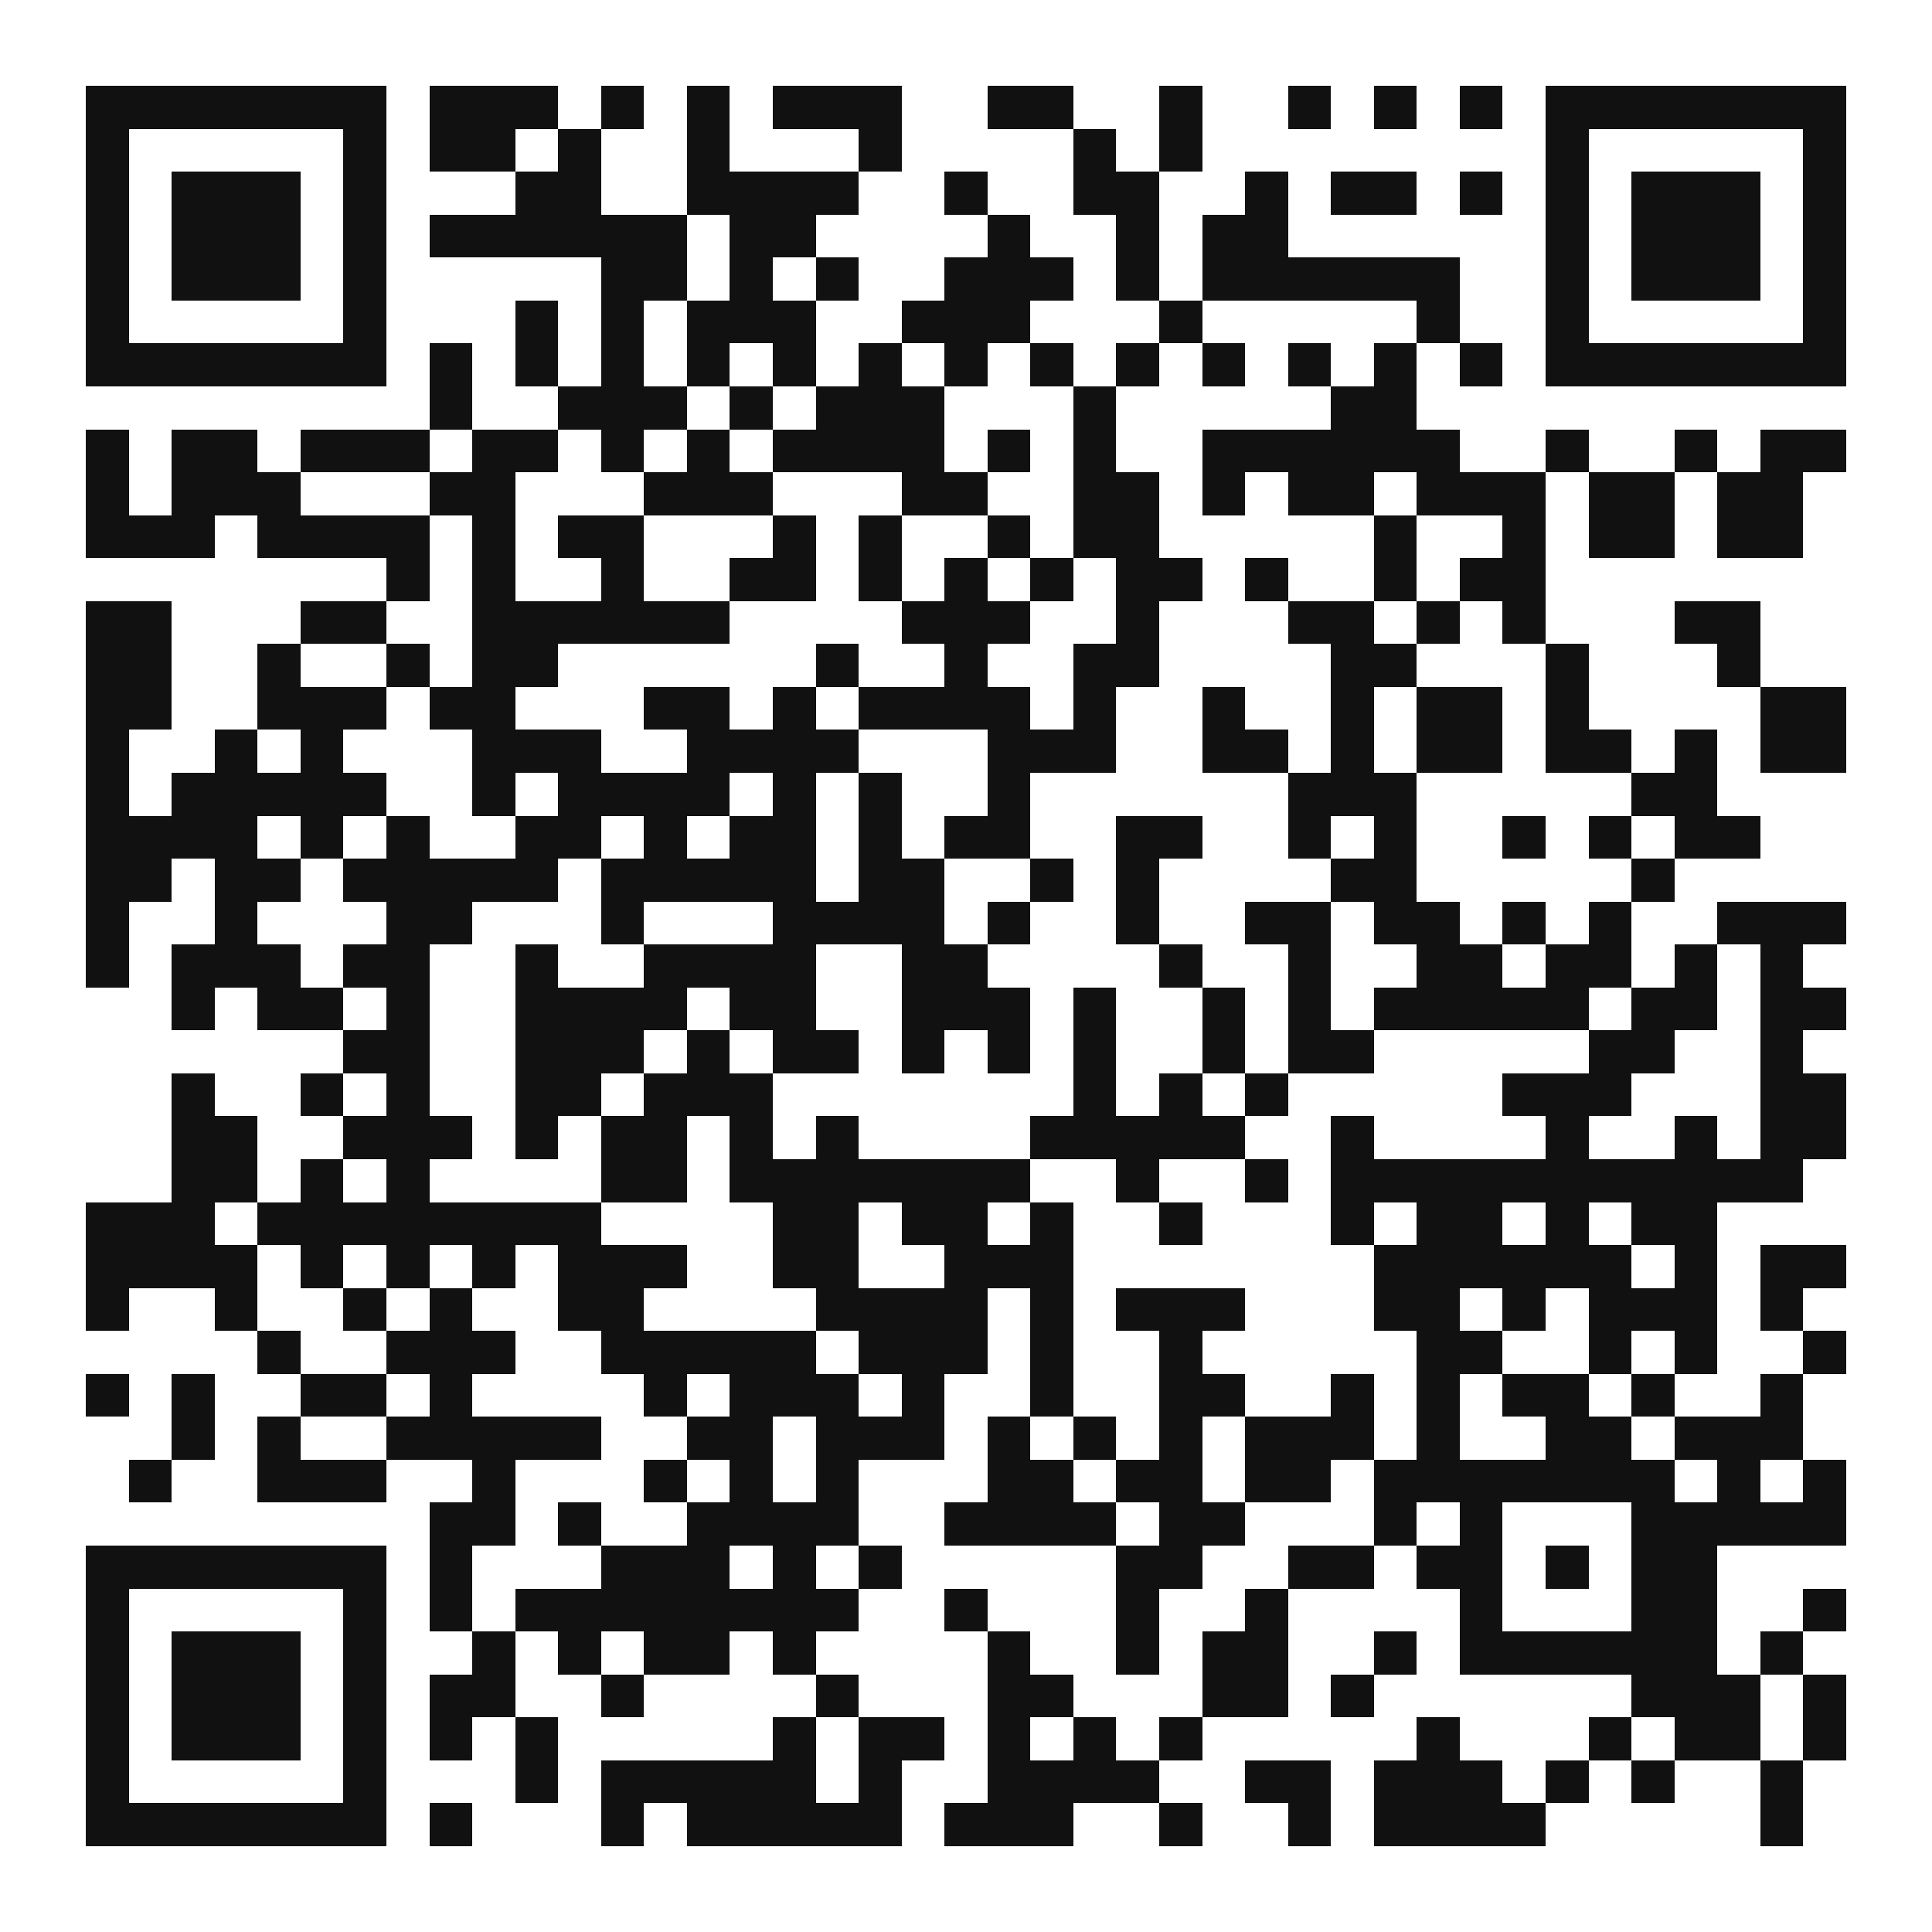
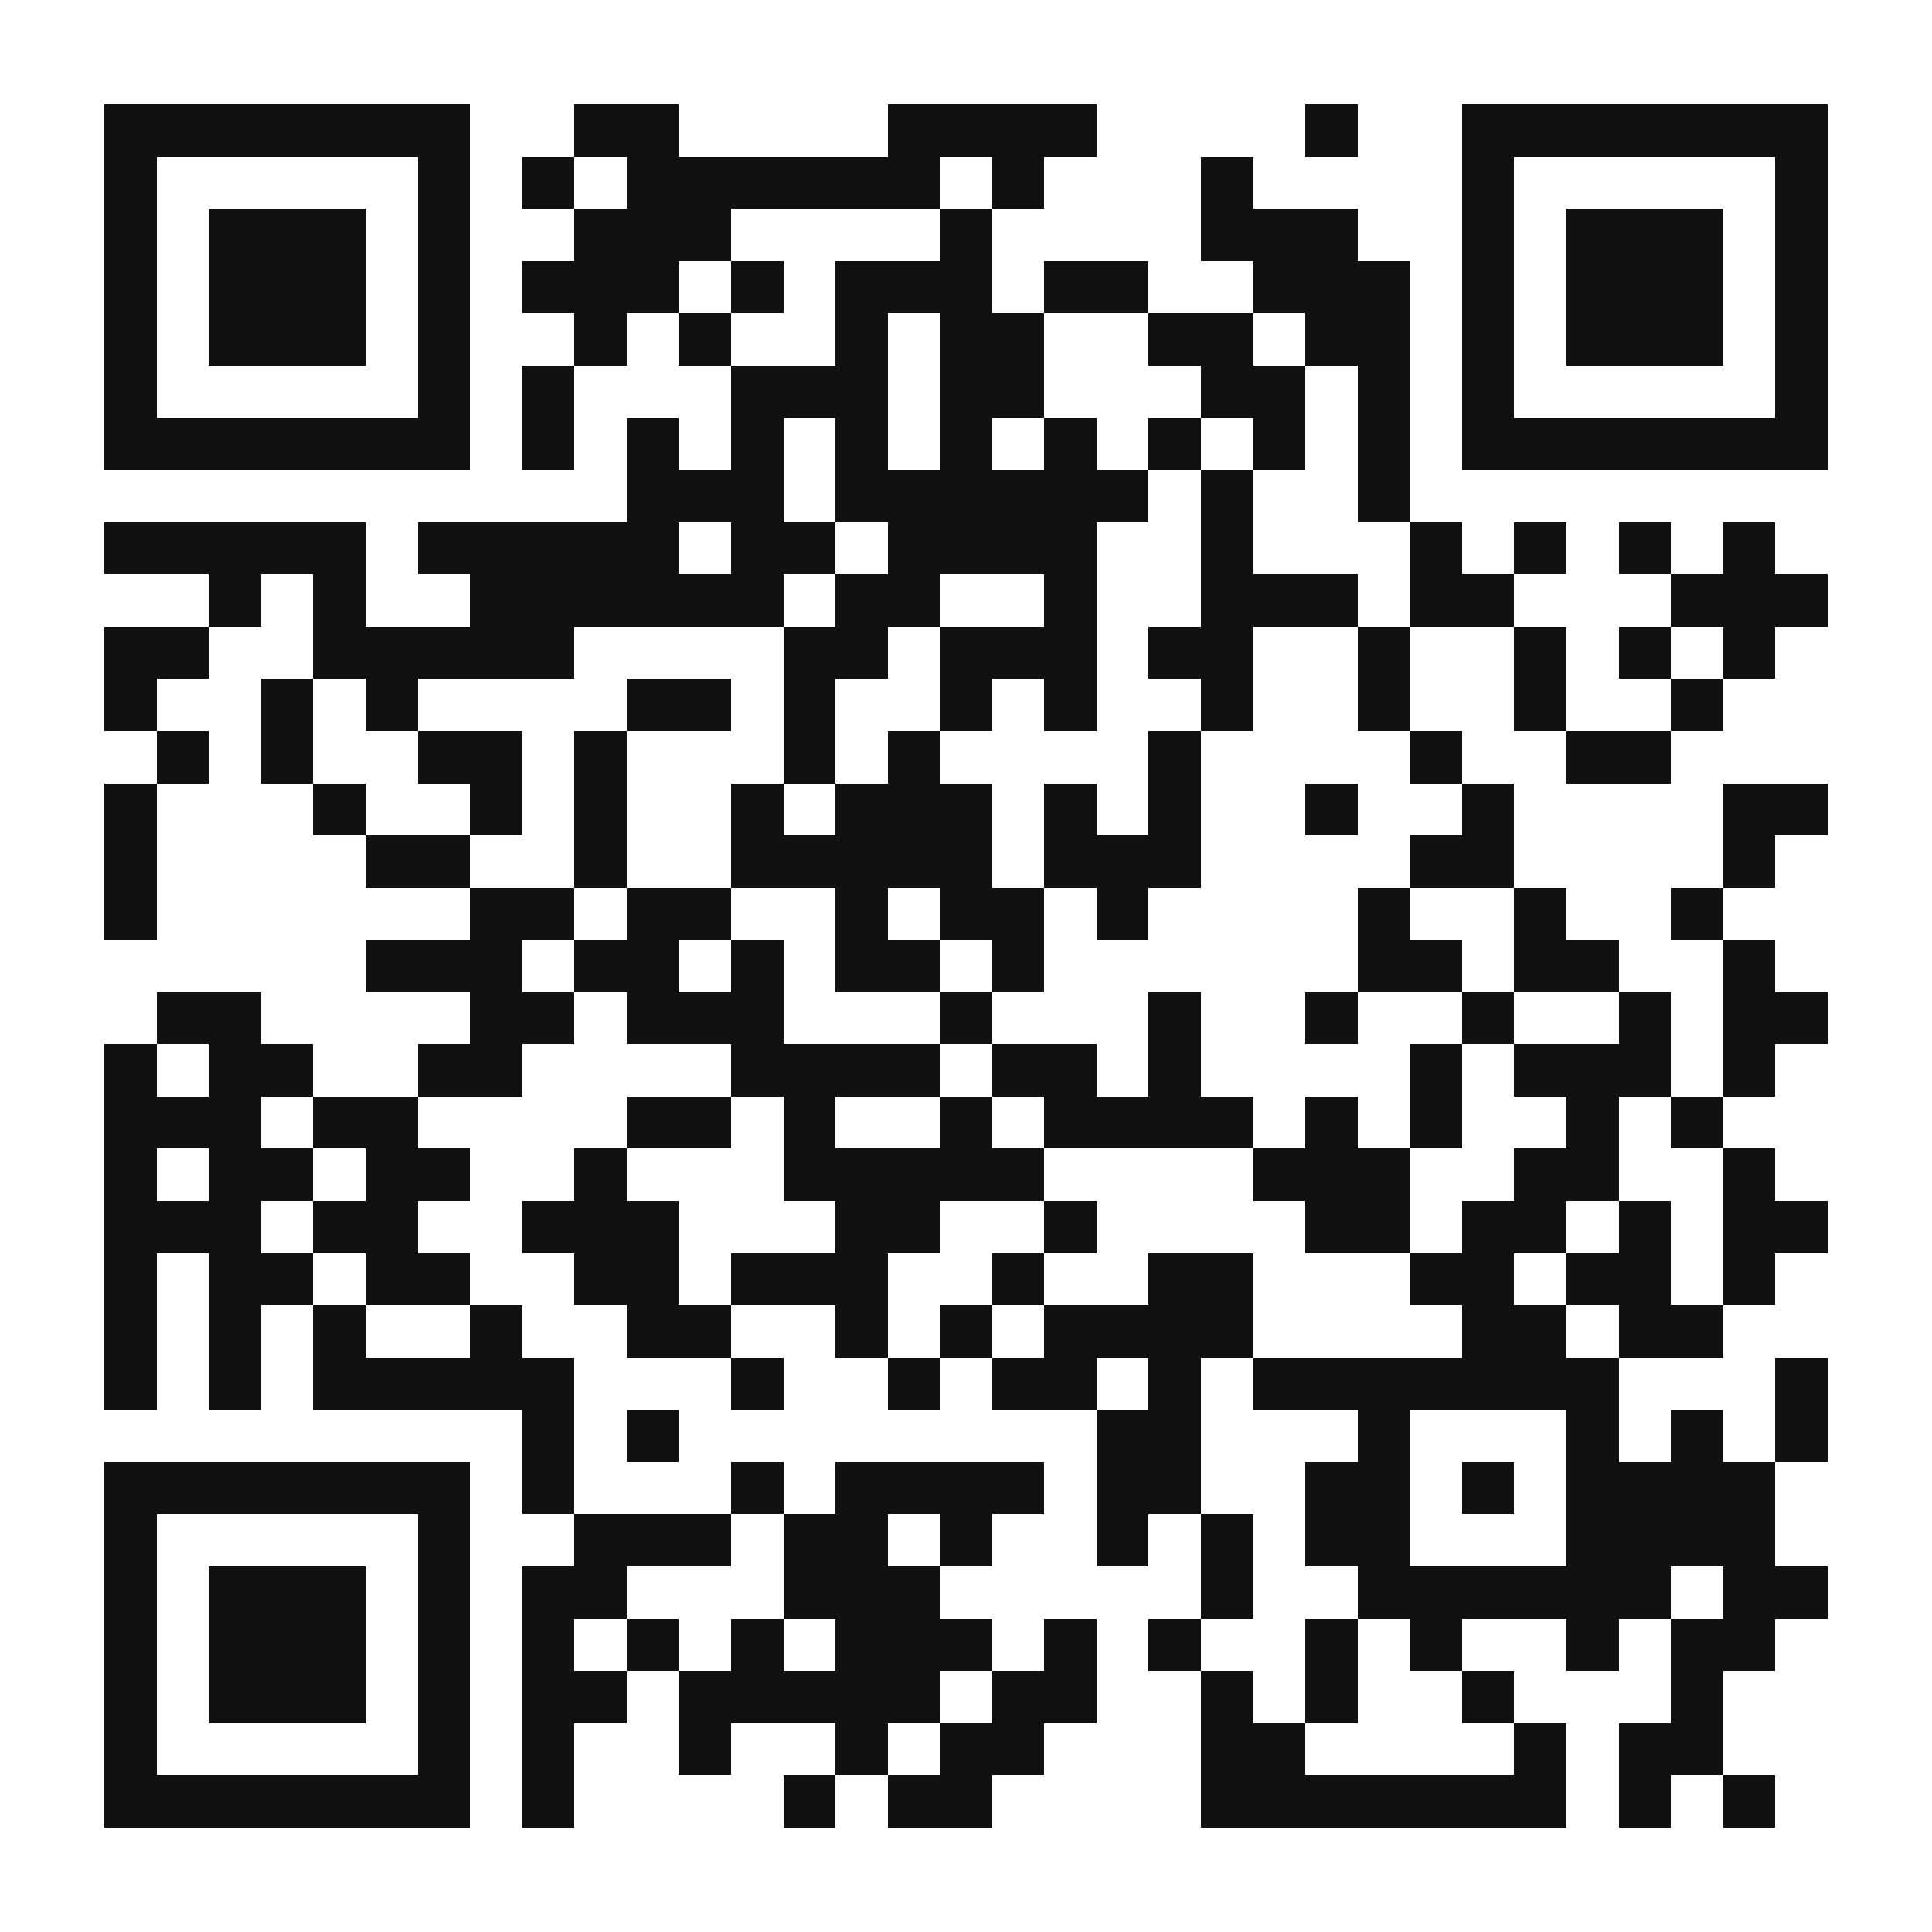
- <svg xmlns="http://www.w3.org/2000/svg" viewBox="0 0 45 45" shape-rendering="crispEdges">
-   <path fill="#ffffff" d="M0 0h45v45H0z" />
-   <path stroke="#111111" d="M2 2.5h7m1 0h3m1 0h1m1 0h1m1 0h3m2 0h2m2 0h1m2 0h1m1 0h1m1 0h1m1 0h7M2 3.5h1m5 0h1m1 0h2m1 0h1m2 0h1m3 0h1m4 0h1m1 0h1m8 0h1m5 0h1M2 4.5h1m1 0h3m1 0h1m3 0h2m2 0h4m2 0h1m2 0h2m2 0h1m1 0h2m1 0h1m1 0h1m1 0h3m1 0h1M2 5.5h1m1 0h3m1 0h1m1 0h6m1 0h2m4 0h1m2 0h1m1 0h2m6 0h1m1 0h3m1 0h1M2 6.5h1m1 0h3m1 0h1m5 0h2m1 0h1m1 0h1m2 0h3m1 0h1m1 0h6m2 0h1m1 0h3m1 0h1M2 7.5h1m5 0h1m3 0h1m1 0h1m1 0h3m2 0h3m3 0h1m5 0h1m2 0h1m5 0h1M2 8.5h7m1 0h1m1 0h1m1 0h1m1 0h1m1 0h1m1 0h1m1 0h1m1 0h1m1 0h1m1 0h1m1 0h1m1 0h1m1 0h1m1 0h7M10 9.5h1m2 0h3m1 0h1m1 0h3m3 0h1m5 0h2M2 10.5h1m1 0h2m1 0h3m1 0h2m1 0h1m1 0h1m1 0h4m1 0h1m1 0h1m2 0h6m2 0h1m2 0h1m1 0h2M2 11.5h1m1 0h3m3 0h2m3 0h3m3 0h2m2 0h2m1 0h1m1 0h2m1 0h3m1 0h2m1 0h2M2 12.5h3m1 0h4m1 0h1m1 0h2m3 0h1m1 0h1m2 0h1m1 0h2m5 0h1m2 0h1m1 0h2m1 0h2M9 13.5h1m1 0h1m2 0h1m2 0h2m1 0h1m1 0h1m1 0h1m1 0h2m1 0h1m2 0h1m1 0h2M2 14.5h2m3 0h2m2 0h6m4 0h3m2 0h1m3 0h2m1 0h1m1 0h1m3 0h2M2 15.5h2m2 0h1m2 0h1m1 0h2m6 0h1m2 0h1m2 0h2m4 0h2m3 0h1m3 0h1M2 16.5h2m2 0h3m1 0h2m3 0h2m1 0h1m1 0h4m1 0h1m2 0h1m2 0h1m1 0h2m1 0h1m4 0h2M2 17.5h1m2 0h1m1 0h1m3 0h3m2 0h4m3 0h3m2 0h2m1 0h1m1 0h2m1 0h2m1 0h1m1 0h2M2 18.5h1m1 0h5m2 0h1m1 0h4m1 0h1m1 0h1m2 0h1m6 0h3m5 0h2M2 19.5h4m1 0h1m1 0h1m2 0h2m1 0h1m1 0h2m1 0h1m1 0h2m2 0h2m2 0h1m1 0h1m2 0h1m1 0h1m1 0h2M2 20.5h2m1 0h2m1 0h5m1 0h5m1 0h2m2 0h1m1 0h1m4 0h2m5 0h1M2 21.5h1m2 0h1m3 0h2m3 0h1m3 0h4m1 0h1m2 0h1m2 0h2m1 0h2m1 0h1m1 0h1m2 0h3M2 22.5h1m1 0h3m1 0h2m2 0h1m2 0h4m2 0h2m4 0h1m2 0h1m2 0h2m1 0h2m1 0h1m1 0h1M4 23.5h1m1 0h2m1 0h1m2 0h4m1 0h2m2 0h3m1 0h1m2 0h1m1 0h1m1 0h5m1 0h2m1 0h2M8 24.5h2m2 0h3m1 0h1m1 0h2m1 0h1m1 0h1m1 0h1m2 0h1m1 0h2m5 0h2m2 0h1M4 25.5h1m2 0h1m1 0h1m2 0h2m1 0h3m7 0h1m1 0h1m1 0h1m5 0h3m3 0h2M4 26.5h2m2 0h3m1 0h1m1 0h2m1 0h1m1 0h1m4 0h5m2 0h1m4 0h1m2 0h1m1 0h2M4 27.5h2m1 0h1m1 0h1m4 0h2m1 0h7m2 0h1m2 0h1m1 0h11M2 28.5h3m1 0h8m4 0h2m1 0h2m1 0h1m2 0h1m3 0h1m1 0h2m1 0h1m1 0h2M2 29.5h4m1 0h1m1 0h1m1 0h1m1 0h3m2 0h2m2 0h3m7 0h6m1 0h1m1 0h2M2 30.5h1m2 0h1m2 0h1m1 0h1m2 0h2m4 0h4m1 0h1m1 0h3m3 0h2m1 0h1m1 0h3m1 0h1M6 31.5h1m2 0h3m2 0h5m1 0h3m1 0h1m2 0h1m5 0h2m2 0h1m1 0h1m2 0h1M2 32.5h1m1 0h1m2 0h2m1 0h1m4 0h1m1 0h3m1 0h1m2 0h1m2 0h2m2 0h1m1 0h1m1 0h2m1 0h1m2 0h1M4 33.5h1m1 0h1m2 0h5m2 0h2m1 0h3m1 0h1m1 0h1m1 0h1m1 0h3m1 0h1m2 0h2m1 0h3M3 34.5h1m2 0h3m2 0h1m3 0h1m1 0h1m1 0h1m3 0h2m1 0h2m1 0h2m1 0h7m1 0h1m1 0h1M10 35.5h2m1 0h1m2 0h4m2 0h4m1 0h2m3 0h1m1 0h1m3 0h5M2 36.5h7m1 0h1m3 0h3m1 0h1m1 0h1m5 0h2m2 0h2m1 0h2m1 0h1m1 0h2M2 37.5h1m5 0h1m1 0h1m1 0h8m2 0h1m3 0h1m2 0h1m4 0h1m3 0h2m2 0h1M2 38.5h1m1 0h3m1 0h1m2 0h1m1 0h1m1 0h2m1 0h1m4 0h1m2 0h1m1 0h2m2 0h1m1 0h6m1 0h1M2 39.5h1m1 0h3m1 0h1m1 0h2m2 0h1m4 0h1m3 0h2m3 0h2m1 0h1m6 0h3m1 0h1M2 40.5h1m1 0h3m1 0h1m1 0h1m1 0h1m5 0h1m1 0h2m1 0h1m1 0h1m1 0h1m5 0h1m3 0h1m1 0h2m1 0h1M2 41.5h1m5 0h1m3 0h1m1 0h5m1 0h1m2 0h4m2 0h2m1 0h3m1 0h1m1 0h1m2 0h1M2 42.5h7m1 0h1m3 0h1m1 0h5m1 0h3m2 0h1m2 0h1m1 0h4m5 0h1" />
+ <svg xmlns="http://www.w3.org/2000/svg" viewBox="0 0 37 37" shape-rendering="crispEdges">
+   <path fill="#ffffff" d="M0 0h37v37H0z" />
+   <path stroke="#111111" d="M2 2.5h7m2 0h2m4 0h4m4 0h1m2 0h7M2 3.5h1m5 0h1m1 0h1m1 0h6m1 0h1m3 0h1m4 0h1m5 0h1M2 4.5h1m1 0h3m1 0h1m2 0h3m4 0h1m4 0h3m2 0h1m1 0h3m1 0h1M2 5.5h1m1 0h3m1 0h1m1 0h3m1 0h1m1 0h3m1 0h2m2 0h3m1 0h1m1 0h3m1 0h1M2 6.5h1m1 0h3m1 0h1m2 0h1m1 0h1m2 0h1m1 0h2m2 0h2m1 0h2m1 0h1m1 0h3m1 0h1M2 7.5h1m5 0h1m1 0h1m3 0h3m1 0h2m3 0h2m1 0h1m1 0h1m5 0h1M2 8.5h7m1 0h1m1 0h1m1 0h1m1 0h1m1 0h1m1 0h1m1 0h1m1 0h1m1 0h1m1 0h7M12 9.5h3m1 0h6m1 0h1m2 0h1M2 10.5h5m1 0h5m1 0h2m1 0h4m2 0h1m3 0h1m1 0h1m1 0h1m1 0h1M4 11.5h1m1 0h1m2 0h6m1 0h2m2 0h1m2 0h3m1 0h2m3 0h3M2 12.5h2m2 0h5m4 0h2m1 0h3m1 0h2m2 0h1m2 0h1m1 0h1m1 0h1M2 13.5h1m2 0h1m1 0h1m4 0h2m1 0h1m2 0h1m1 0h1m2 0h1m2 0h1m2 0h1m2 0h1M3 14.5h1m1 0h1m2 0h2m1 0h1m3 0h1m1 0h1m4 0h1m4 0h1m2 0h2M2 15.5h1m3 0h1m2 0h1m1 0h1m2 0h1m1 0h3m1 0h1m1 0h1m2 0h1m2 0h1m4 0h2M2 16.5h1m4 0h2m2 0h1m2 0h5m1 0h3m4 0h2m4 0h1M2 17.5h1m6 0h2m1 0h2m2 0h1m1 0h2m1 0h1m4 0h1m2 0h1m2 0h1M7 18.5h3m1 0h2m1 0h1m1 0h2m1 0h1m6 0h2m1 0h2m2 0h1M3 19.5h2m4 0h2m1 0h3m3 0h1m3 0h1m2 0h1m2 0h1m2 0h1m1 0h2M2 20.5h1m1 0h2m2 0h2m4 0h4m1 0h2m1 0h1m4 0h1m1 0h3m1 0h1M2 21.5h3m1 0h2m4 0h2m1 0h1m2 0h1m1 0h4m1 0h1m1 0h1m2 0h1m1 0h1M2 22.5h1m1 0h2m1 0h2m2 0h1m3 0h5m4 0h3m2 0h2m2 0h1M2 23.5h3m1 0h2m2 0h3m3 0h2m2 0h1m4 0h2m1 0h2m1 0h1m1 0h2M2 24.5h1m1 0h2m1 0h2m2 0h2m1 0h3m2 0h1m2 0h2m3 0h2m1 0h2m1 0h1M2 25.5h1m1 0h1m1 0h1m2 0h1m2 0h2m2 0h1m1 0h1m1 0h4m4 0h2m1 0h2M2 26.5h1m1 0h1m1 0h5m3 0h1m2 0h1m1 0h2m1 0h1m1 0h7m3 0h1M10 27.5h1m1 0h1m8 0h2m3 0h1m3 0h1m1 0h1m1 0h1M2 28.5h7m1 0h1m3 0h1m1 0h4m1 0h2m2 0h2m1 0h1m1 0h4M2 29.5h1m5 0h1m2 0h3m1 0h2m1 0h1m2 0h1m1 0h1m1 0h2m3 0h4M2 30.5h1m1 0h3m1 0h1m1 0h2m3 0h3m5 0h1m2 0h6m1 0h2M2 31.5h1m1 0h3m1 0h1m1 0h1m1 0h1m1 0h1m1 0h3m1 0h1m1 0h1m2 0h1m1 0h1m2 0h1m1 0h2M2 32.5h1m1 0h3m1 0h1m1 0h2m1 0h5m1 0h2m2 0h1m1 0h1m2 0h1m3 0h1M2 33.5h1m5 0h1m1 0h1m2 0h1m2 0h1m1 0h2m3 0h2m4 0h1m1 0h2M2 34.5h7m1 0h1m4 0h1m1 0h2m4 0h7m1 0h1m1 0h1" />
</svg>
